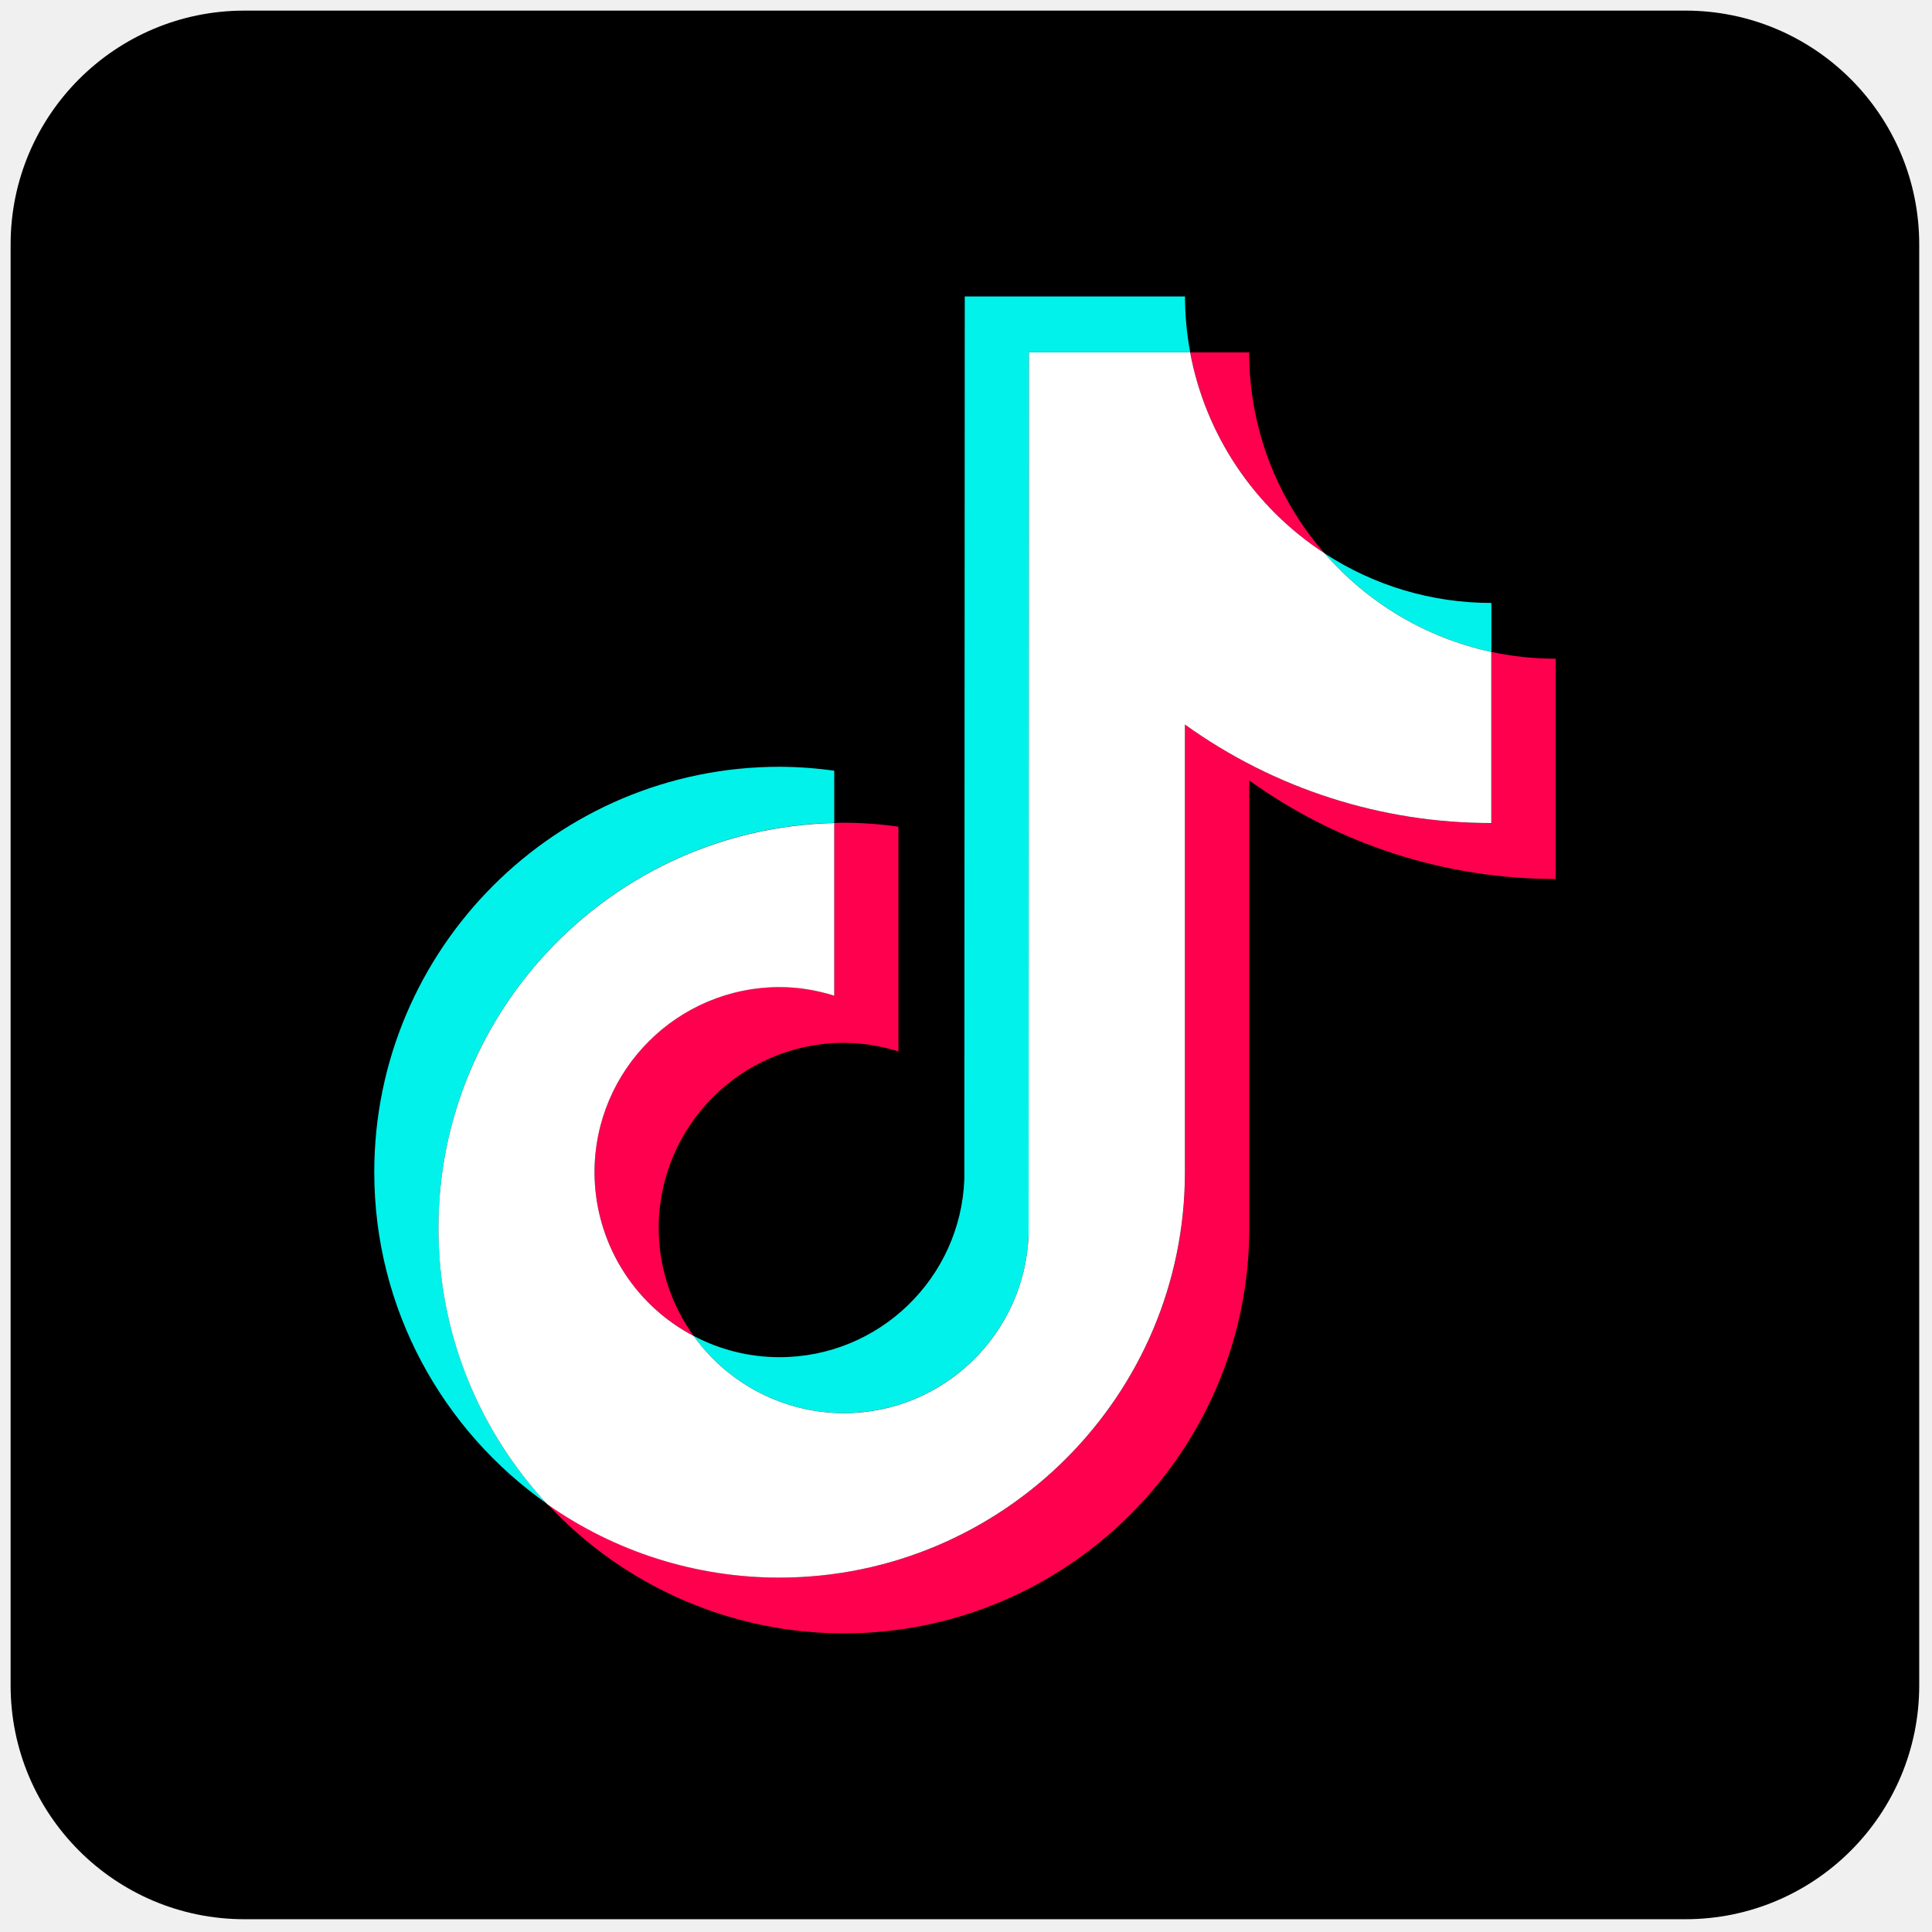
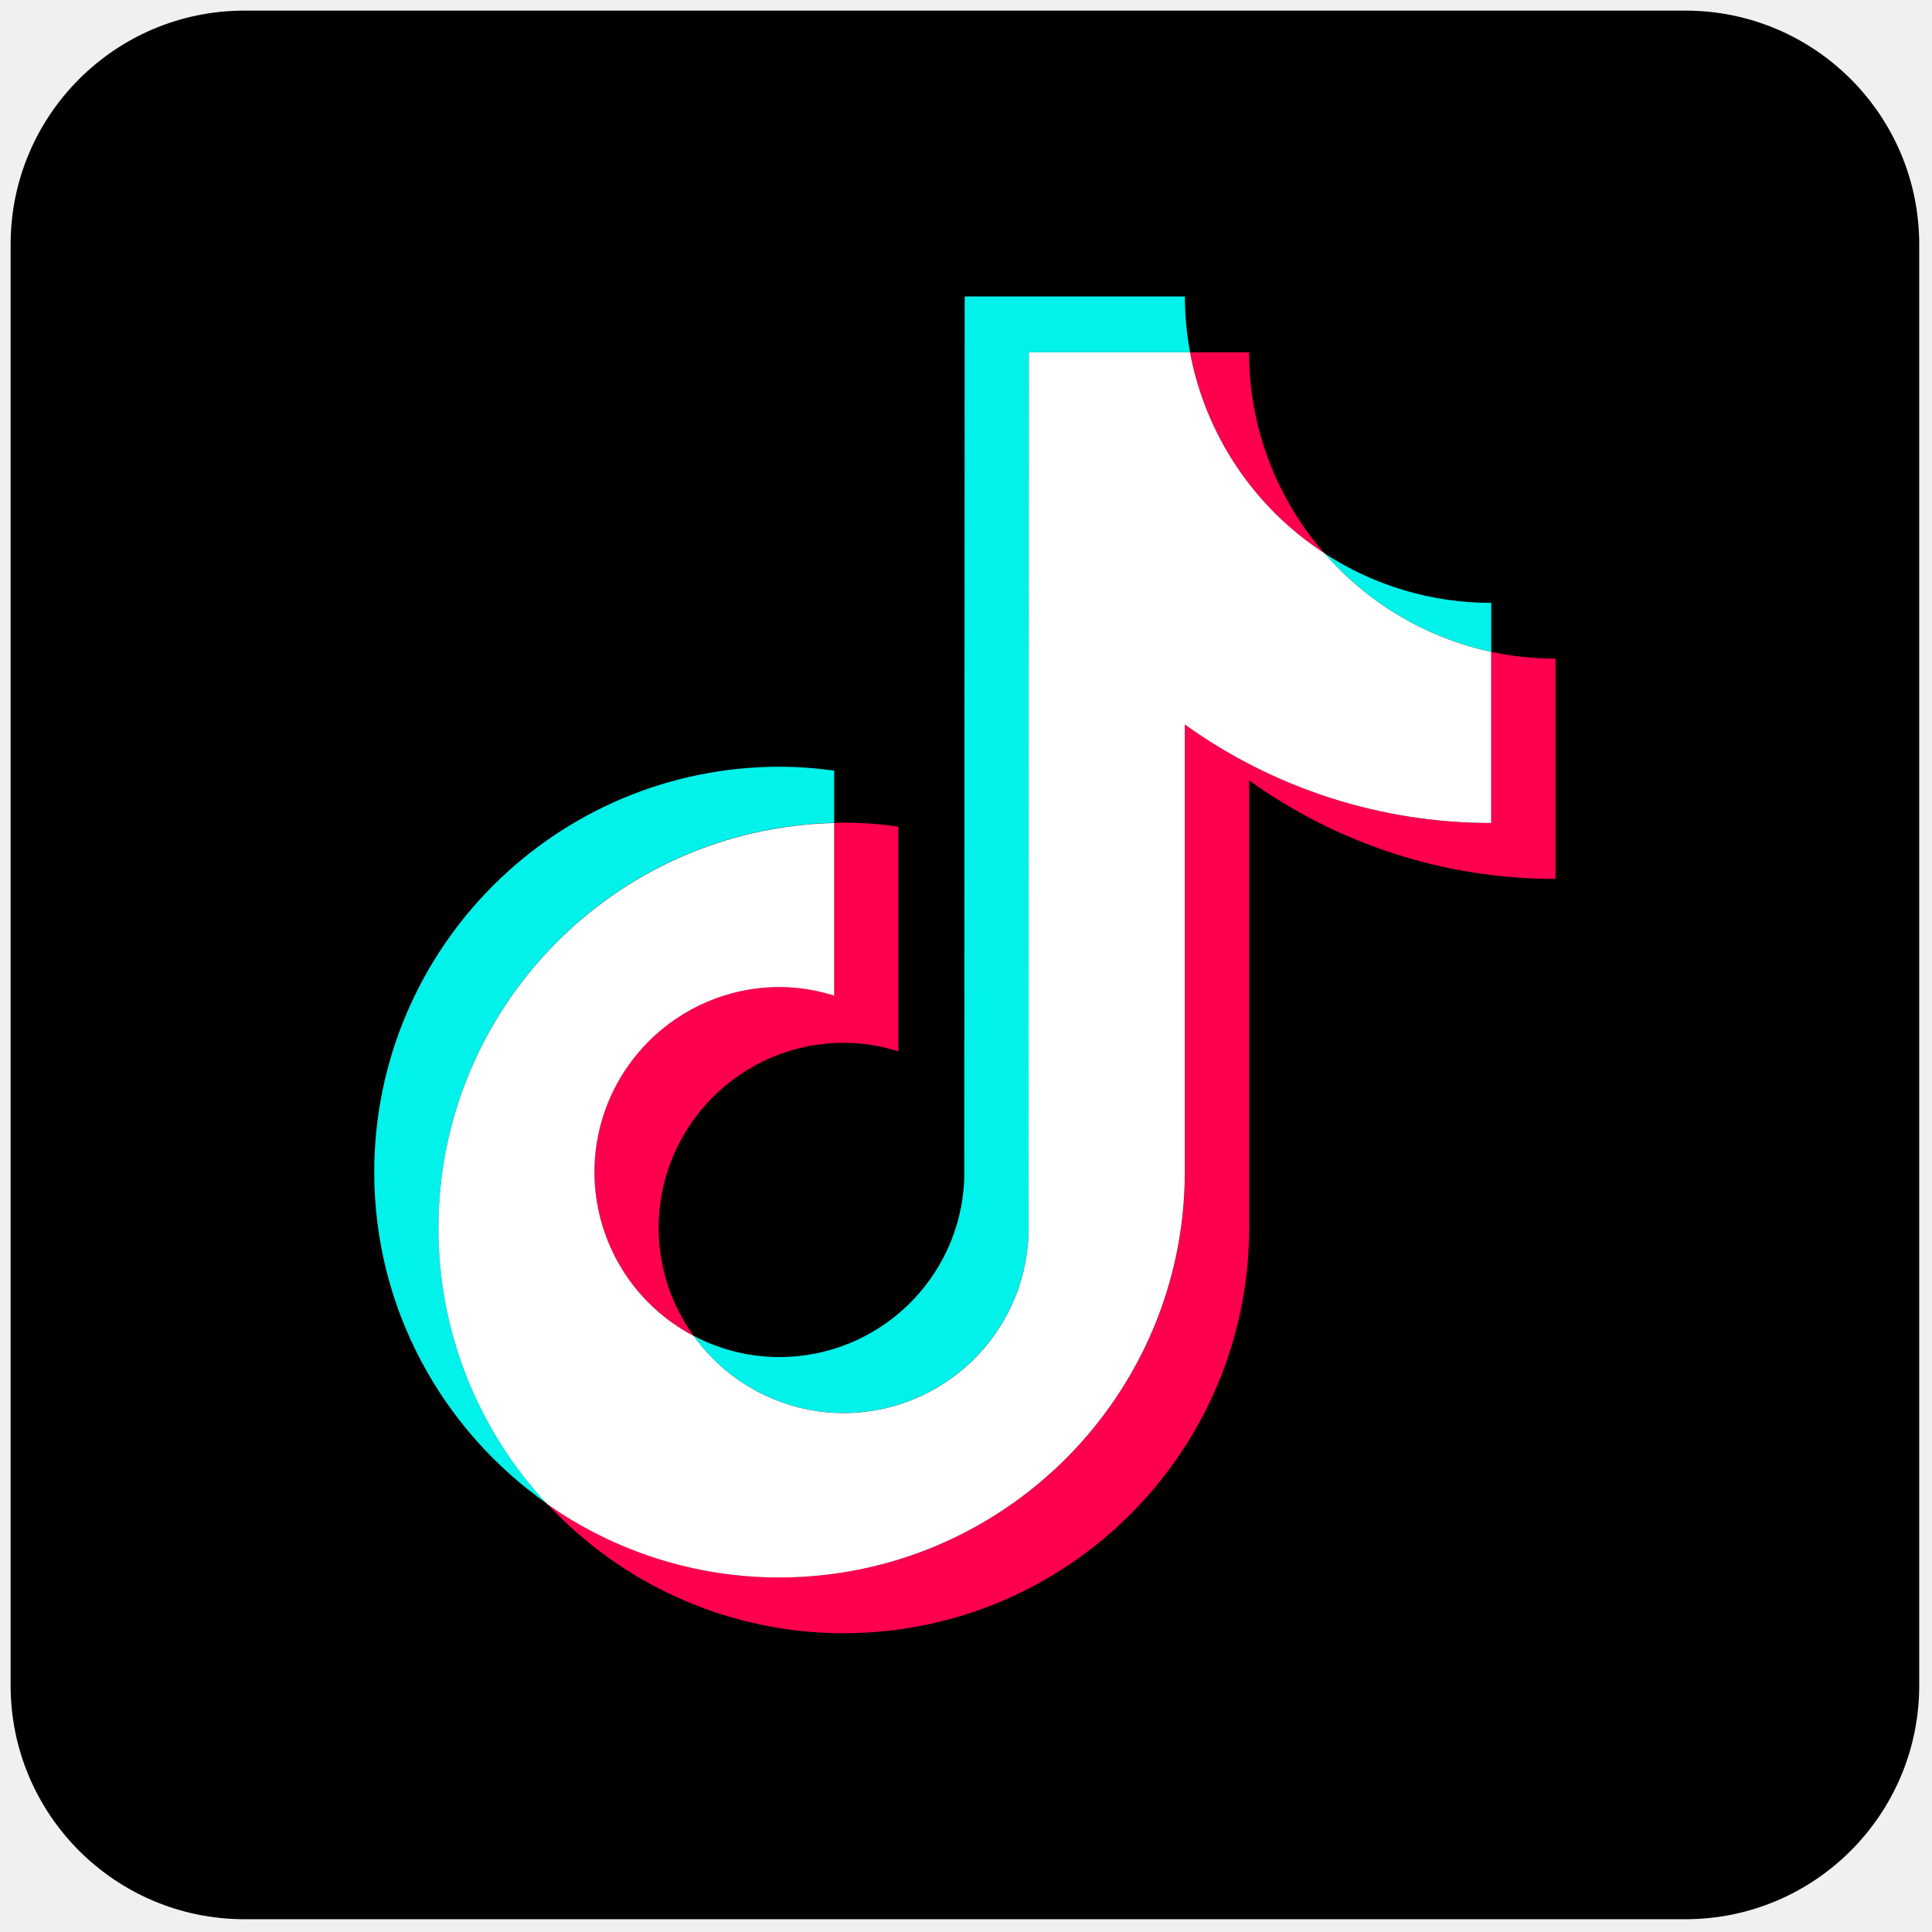
- <svg xmlns="http://www.w3.org/2000/svg" version="1.1" width="256" height="256" viewBox="0 0 256 256" xml:space="preserve">
-   <defs />
-   <g style="stroke: none; stroke-width: 0; stroke-dasharray: none; stroke-linecap: butt; stroke-linejoin: miter; stroke-miterlimit: 10; fill: none; fill-rule: nonzero; opacity: 1;" transform="translate(1.406593 1.406593) scale(2.81 2.81)">
-     <path d="M 78.974 90 H 11.026 C 4.936 90 0 85.064 0 78.974 V 11.026 C 0 4.936 4.936 0 11.026 0 h 67.948 C 85.064 0 90 4.936 90 11.026 v 67.948 C 90 85.064 85.064 90 78.974 90 z" style="stroke: none; stroke-width: 1; stroke-dasharray: none; stroke-linecap: butt; stroke-linejoin: miter; stroke-miterlimit: 10; fill: rgb(0,0,0); fill-rule: nonzero; opacity: 1;" transform=" matrix(1 0 0 1 0 0) " stroke-linecap="round" />
-     <path d="M 10.484 10.346 V 9.714 c -0.219 -0.031 -0.441 -0.047 -0.662 -0.048 c -2.709 0 -4.914 2.205 -4.914 4.914 c 0 1.662 0.831 3.133 2.098 4.023 c -0.848 -0.907 -1.32 -2.103 -1.319 -3.346 C 5.686 12.587 7.828 10.409 10.484 10.346" style="stroke: none; stroke-width: 1; stroke-dasharray: none; stroke-linecap: butt; stroke-linejoin: miter; stroke-miterlimit: 10; fill: rgb(0,242,234); fill-rule: nonzero; opacity: 1;" transform=" matrix(3.89 0 0 3.89 -1.944444 -1.944444) " stroke-linecap="round" />
-     <path d="M 10.6 17.501 c 1.209 0 2.195 -0.962 2.24 -2.16 l 0.004 -10.699 h 1.955 c -0.042 -0.223 -0.063 -0.45 -0.063 -0.677 h -2.67 l -0.005 10.699 c -0.044 1.198 -1.031 2.159 -2.24 2.159 c -0.363 0 -0.72 -0.088 -1.041 -0.258 C 9.201 17.153 9.878 17.501 10.6 17.501 M 18.45 8.274 V 7.68 c -0.718 0.001 -1.421 -0.208 -2.022 -0.601 C 16.954 7.685 17.664 8.105 18.45 8.274" style="stroke: none; stroke-width: 1; stroke-dasharray: none; stroke-linecap: butt; stroke-linejoin: miter; stroke-miterlimit: 10; fill: rgb(0,242,234); fill-rule: nonzero; opacity: 1;" transform=" matrix(3.89 0 0 3.89 -1.944444 -1.944444) " stroke-linecap="round" />
-     <path d="M 16.427 7.078 c -0.589 -0.674 -0.914 -1.539 -0.913 -2.435 h -0.715 C 14.986 5.643 15.574 6.523 16.427 7.078 M 9.822 12.336 c -1.239 0.001 -2.243 1.005 -2.244 2.244 c 0.001 0.834 0.464 1.599 1.203 1.986 c -0.276 -0.381 -0.425 -0.839 -0.425 -1.309 c 0.001 -1.239 1.005 -2.243 2.244 -2.244 c 0.231 0 0.453 0.038 0.662 0.104 v -2.725 c -0.219 -0.031 -0.441 -0.047 -0.662 -0.048 c -0.039 0 -0.077 0.002 -0.116 0.003 v 2.093 C 10.27 12.371 10.047 12.336 9.822 12.336" style="stroke: none; stroke-width: 1; stroke-dasharray: none; stroke-linecap: butt; stroke-linejoin: miter; stroke-miterlimit: 10; fill: rgb(255,0,79); fill-rule: nonzero; opacity: 1;" transform=" matrix(3.89 0 0 3.89 -1.944444 -1.944444) " stroke-linecap="round" />
-     <path d="M 18.45 8.274 v 2.075 c -1.384 0 -2.667 -0.443 -3.714 -1.194 v 5.425 c 0 2.709 -2.204 4.914 -4.913 4.914 c -1.047 0 -2.018 -0.33 -2.816 -0.891 c 0.927 1 2.23 1.569 3.594 1.568 c 2.709 0 4.914 -2.204 4.914 -4.913 V 9.832 c 1.082 0.778 2.381 1.196 3.714 1.194 v -2.67 C 18.961 8.356 18.701 8.327 18.45 8.274" style="stroke: none; stroke-width: 1; stroke-dasharray: none; stroke-linecap: butt; stroke-linejoin: miter; stroke-miterlimit: 10; fill: rgb(255,0,79); fill-rule: nonzero; opacity: 1;" transform=" matrix(3.89 0 0 3.89 -1.944444 -1.944444) " stroke-linecap="round" />
-     <path d="M 14.735 14.58 V 9.154 c 1.082 0.778 2.382 1.196 3.714 1.194 V 8.274 c -0.786 -0.169 -1.495 -0.589 -2.022 -1.196 c -0.853 -0.555 -1.442 -1.435 -1.629 -2.435 h -1.954 L 12.84 15.342 c -0.045 1.198 -1.031 2.16 -2.24 2.16 c -0.722 -0.001 -1.399 -0.349 -1.819 -0.935 c -0.739 -0.387 -1.202 -1.152 -1.203 -1.986 c 0.001 -1.239 1.005 -2.243 2.244 -2.244 c 0.231 0 0.452 0.038 0.662 0.104 v -2.093 c -2.656 0.062 -4.798 2.24 -4.798 4.911 c 0 1.292 0.502 2.467 1.319 3.346 c 0.824 0.58 1.808 0.891 2.816 0.89 C 12.531 19.493 14.735 17.289 14.735 14.58" style="stroke: none; stroke-width: 1; stroke-dasharray: none; stroke-linecap: butt; stroke-linejoin: miter; stroke-miterlimit: 10; fill: rgb(255,255,255); fill-rule: nonzero; opacity: 1;" transform=" matrix(3.89 0 0 3.89 -1.944444 -1.944444) " stroke-linecap="round" />
+ <svg xmlns="http://www.w3.org/2000/svg" xml:space="preserve" width="256" height="256">
+   <g style="stroke:none;stroke-width:0;stroke-dasharray:none;stroke-linecap:butt;stroke-linejoin:miter;stroke-miterlimit:10;fill:none;fill-rule:nonzero;opacity:1">
+     <path d="M78.974 90H11.026C4.936 90 0 85.064 0 78.974V11.026C0 4.936 4.936 0 11.026 0h67.948C85.064 0 90 4.936 90 11.026v67.948C90 85.064 85.064 90 78.974 90z" style="stroke:none;stroke-width:1;stroke-dasharray:none;stroke-linecap:butt;stroke-linejoin:miter;stroke-miterlimit:10;fill:#000;fill-rule:nonzero;opacity:1" transform="matrix(2.81 0 0 2.81 1.407 1.407)" />
+     <path d="M10.484 10.346v-.632a4.89 4.89 0 0 0-.662-.048 4.92 4.92 0 0 0-4.914 4.914c0 1.662.831 3.133 2.098 4.023a4.894 4.894 0 0 1-1.319-3.346 4.918 4.918 0 0 1 4.797-4.911" style="stroke:none;stroke-width:1;stroke-dasharray:none;stroke-linecap:butt;stroke-linejoin:miter;stroke-miterlimit:10;fill:#00f2ea;fill-rule:nonzero;opacity:1" transform="translate(-4.057 -4.057) scale(10.93)" />
+     <path d="M10.6 17.501a2.246 2.246 0 0 0 2.24-2.16l.004-10.699h1.955a3.66 3.66 0 0 1-.063-.677h-2.67l-.005 10.699a2.244 2.244 0 0 1-2.24 2.159c-.363 0-.72-.088-1.041-.258a2.237 2.237 0 0 0 1.82.936m7.85-9.227V7.68a3.686 3.686 0 0 1-2.022-.601 3.712 3.712 0 0 0 2.022 1.195" style="stroke:none;stroke-width:1;stroke-dasharray:none;stroke-linecap:butt;stroke-linejoin:miter;stroke-miterlimit:10;fill:#00f2ea;fill-rule:nonzero;opacity:1" transform="translate(-4.057 -4.057) scale(10.93)" />
+     <path d="M16.427 7.078a3.694 3.694 0 0 1-.913-2.435h-.715a3.72 3.72 0 0 0 1.628 2.435m-6.605 5.258a2.246 2.246 0 0 0-2.244 2.244 2.245 2.245 0 0 0 1.203 1.986 2.232 2.232 0 0 1-.425-1.309 2.246 2.246 0 0 1 2.244-2.244c.231 0 .453.038.662.104v-2.725a4.89 4.89 0 0 0-.662-.048c-.039 0-.077.002-.116.003v2.093a2.155 2.155 0 0 0-.662-.104" style="stroke:none;stroke-width:1;stroke-dasharray:none;stroke-linecap:butt;stroke-linejoin:miter;stroke-miterlimit:10;fill:#ff004f;fill-rule:nonzero;opacity:1" transform="translate(-4.057 -4.057) scale(10.93)" />
+     <path d="M18.45 8.274v2.075a6.353 6.353 0 0 1-3.714-1.194v5.425a4.92 4.92 0 0 1-4.913 4.914 4.88 4.88 0 0 1-2.816-.891c.927 1 2.23 1.569 3.594 1.568a4.92 4.92 0 0 0 4.914-4.913V9.832a6.345 6.345 0 0 0 3.714 1.194v-2.67c-.268 0-.528-.029-.779-.082" style="stroke:none;stroke-width:1;stroke-dasharray:none;stroke-linecap:butt;stroke-linejoin:miter;stroke-miterlimit:10;fill:#ff004f;fill-rule:nonzero;opacity:1" transform="translate(-4.057 -4.057) scale(10.93)" />
+     <path d="M14.735 14.58V9.154a6.347 6.347 0 0 0 3.714 1.194V8.274a3.71 3.71 0 0 1-2.022-1.196 3.722 3.722 0 0 1-1.629-2.435h-1.954l-.004 10.699a2.246 2.246 0 0 1-2.24 2.16 2.241 2.241 0 0 1-1.819-.935 2.245 2.245 0 0 1-1.203-1.986 2.246 2.246 0 0 1 2.244-2.244c.231 0 .452.038.662.104v-2.093a4.919 4.919 0 0 0-4.798 4.911 4.9 4.9 0 0 0 1.319 3.346c.824.58 1.808.891 2.816.89a4.922 4.922 0 0 0 4.914-4.915" style="stroke:none;stroke-width:1;stroke-dasharray:none;stroke-linecap:butt;stroke-linejoin:miter;stroke-miterlimit:10;fill:#fff;fill-rule:nonzero;opacity:1" transform="translate(-4.057 -4.057) scale(10.93)" />
  </g>
</svg>
